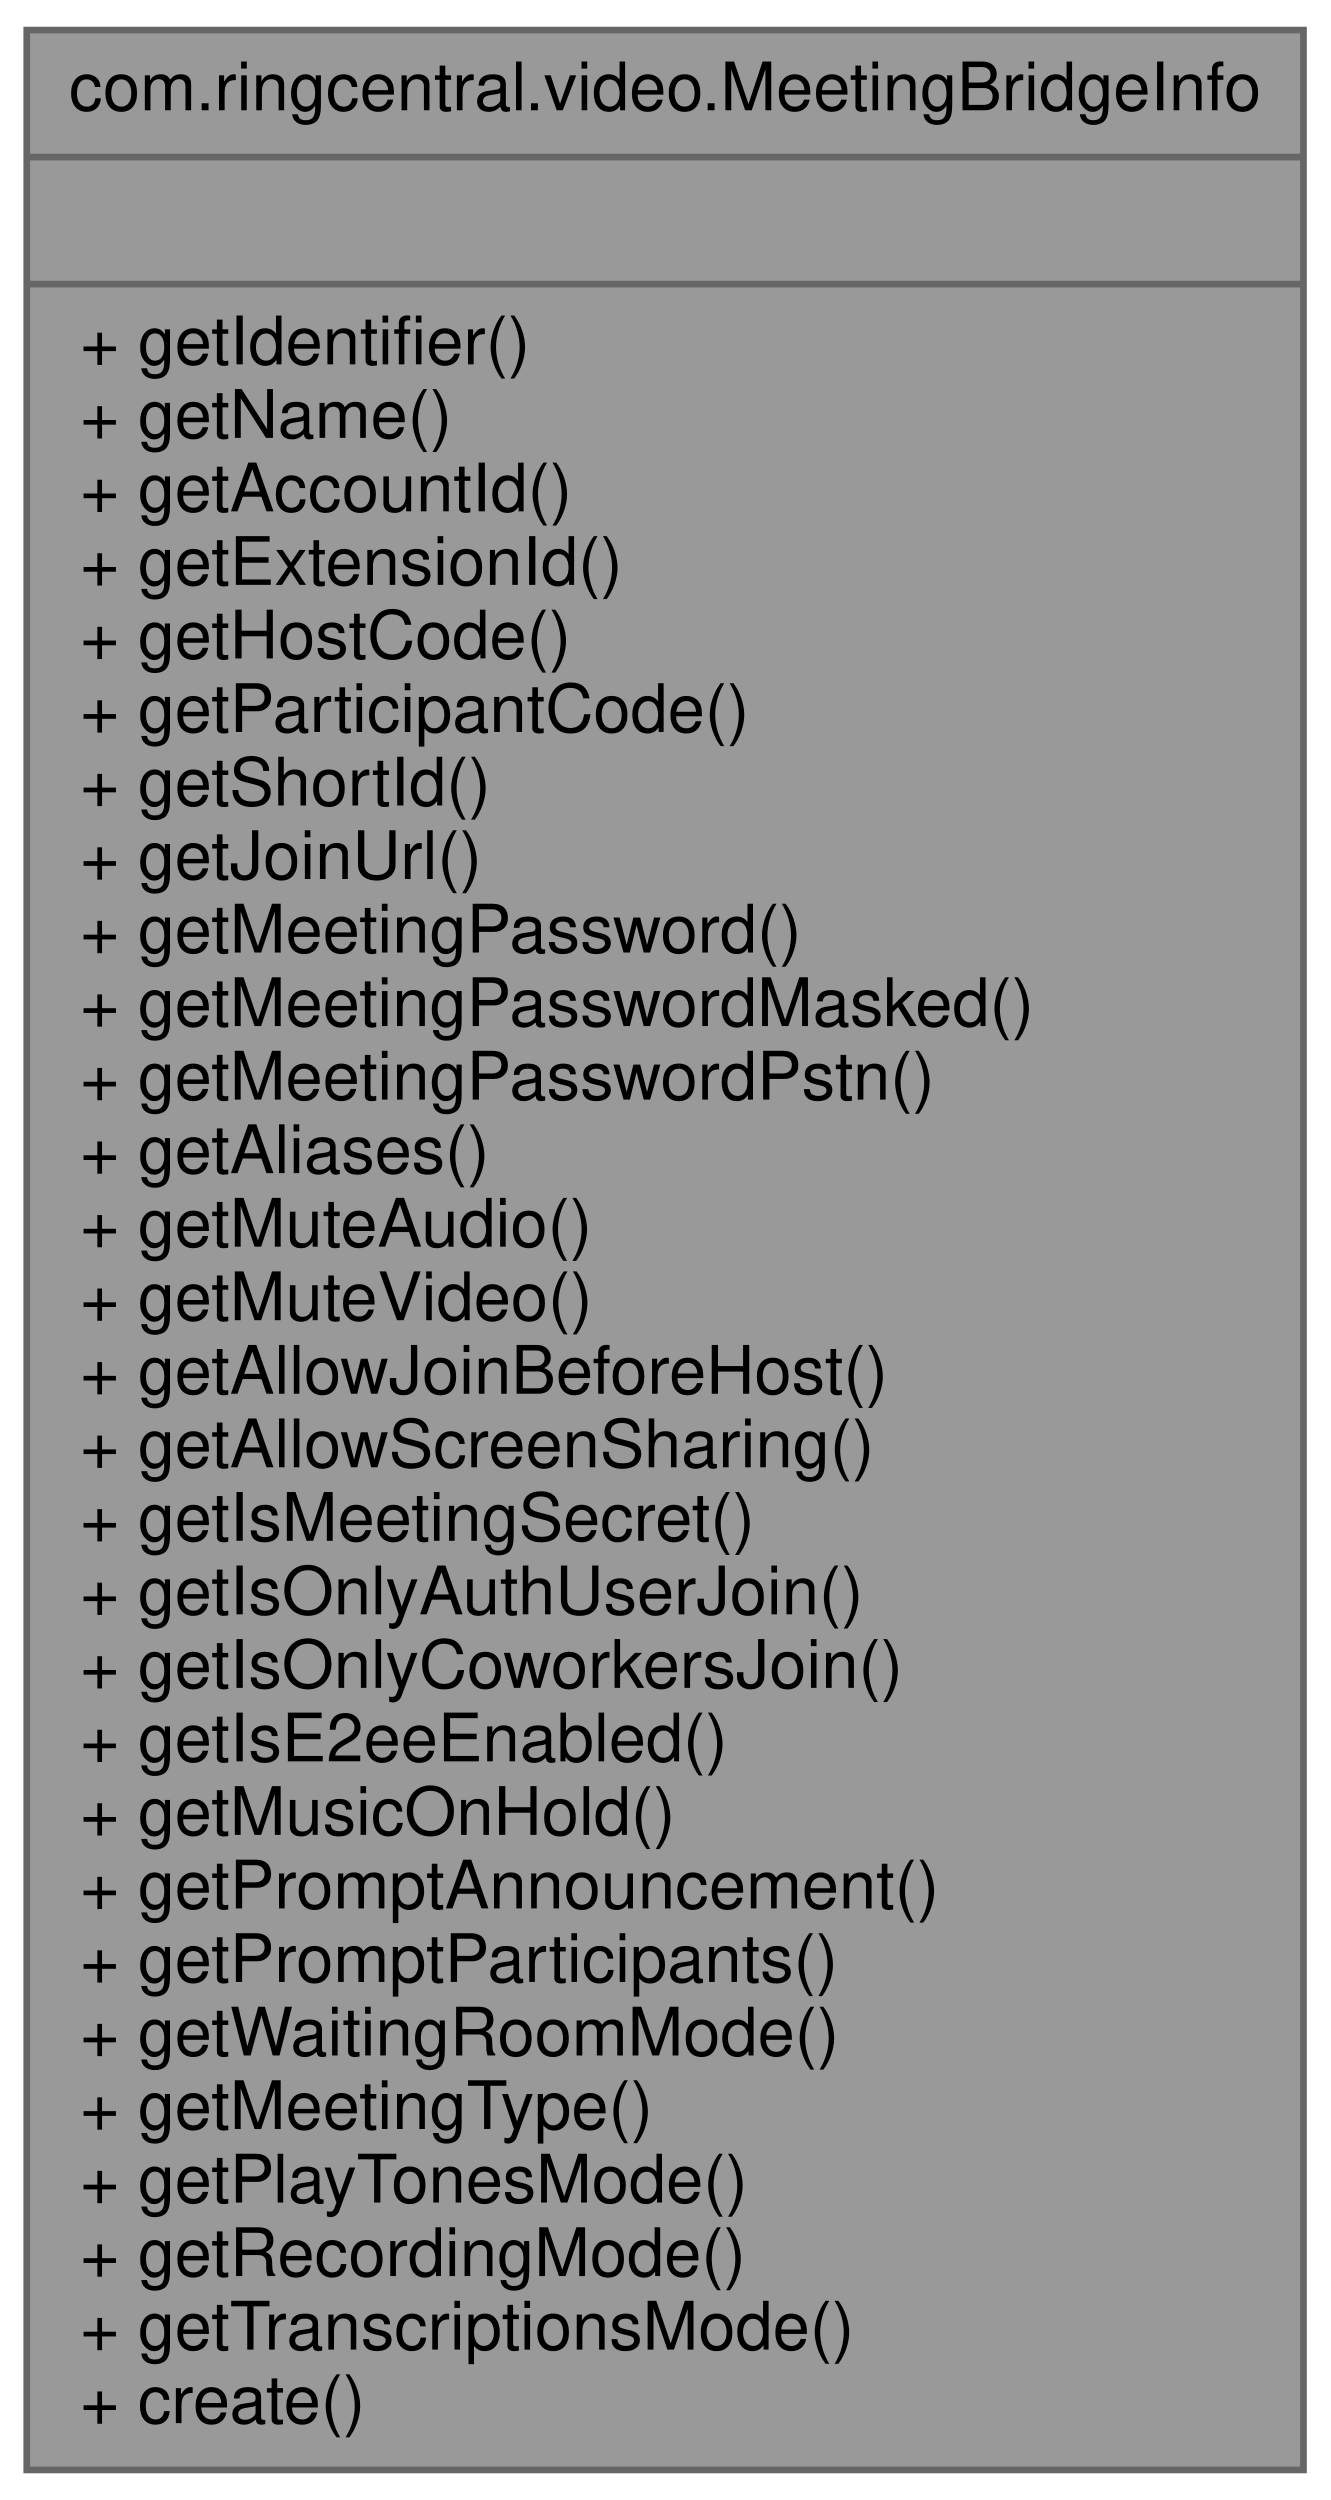
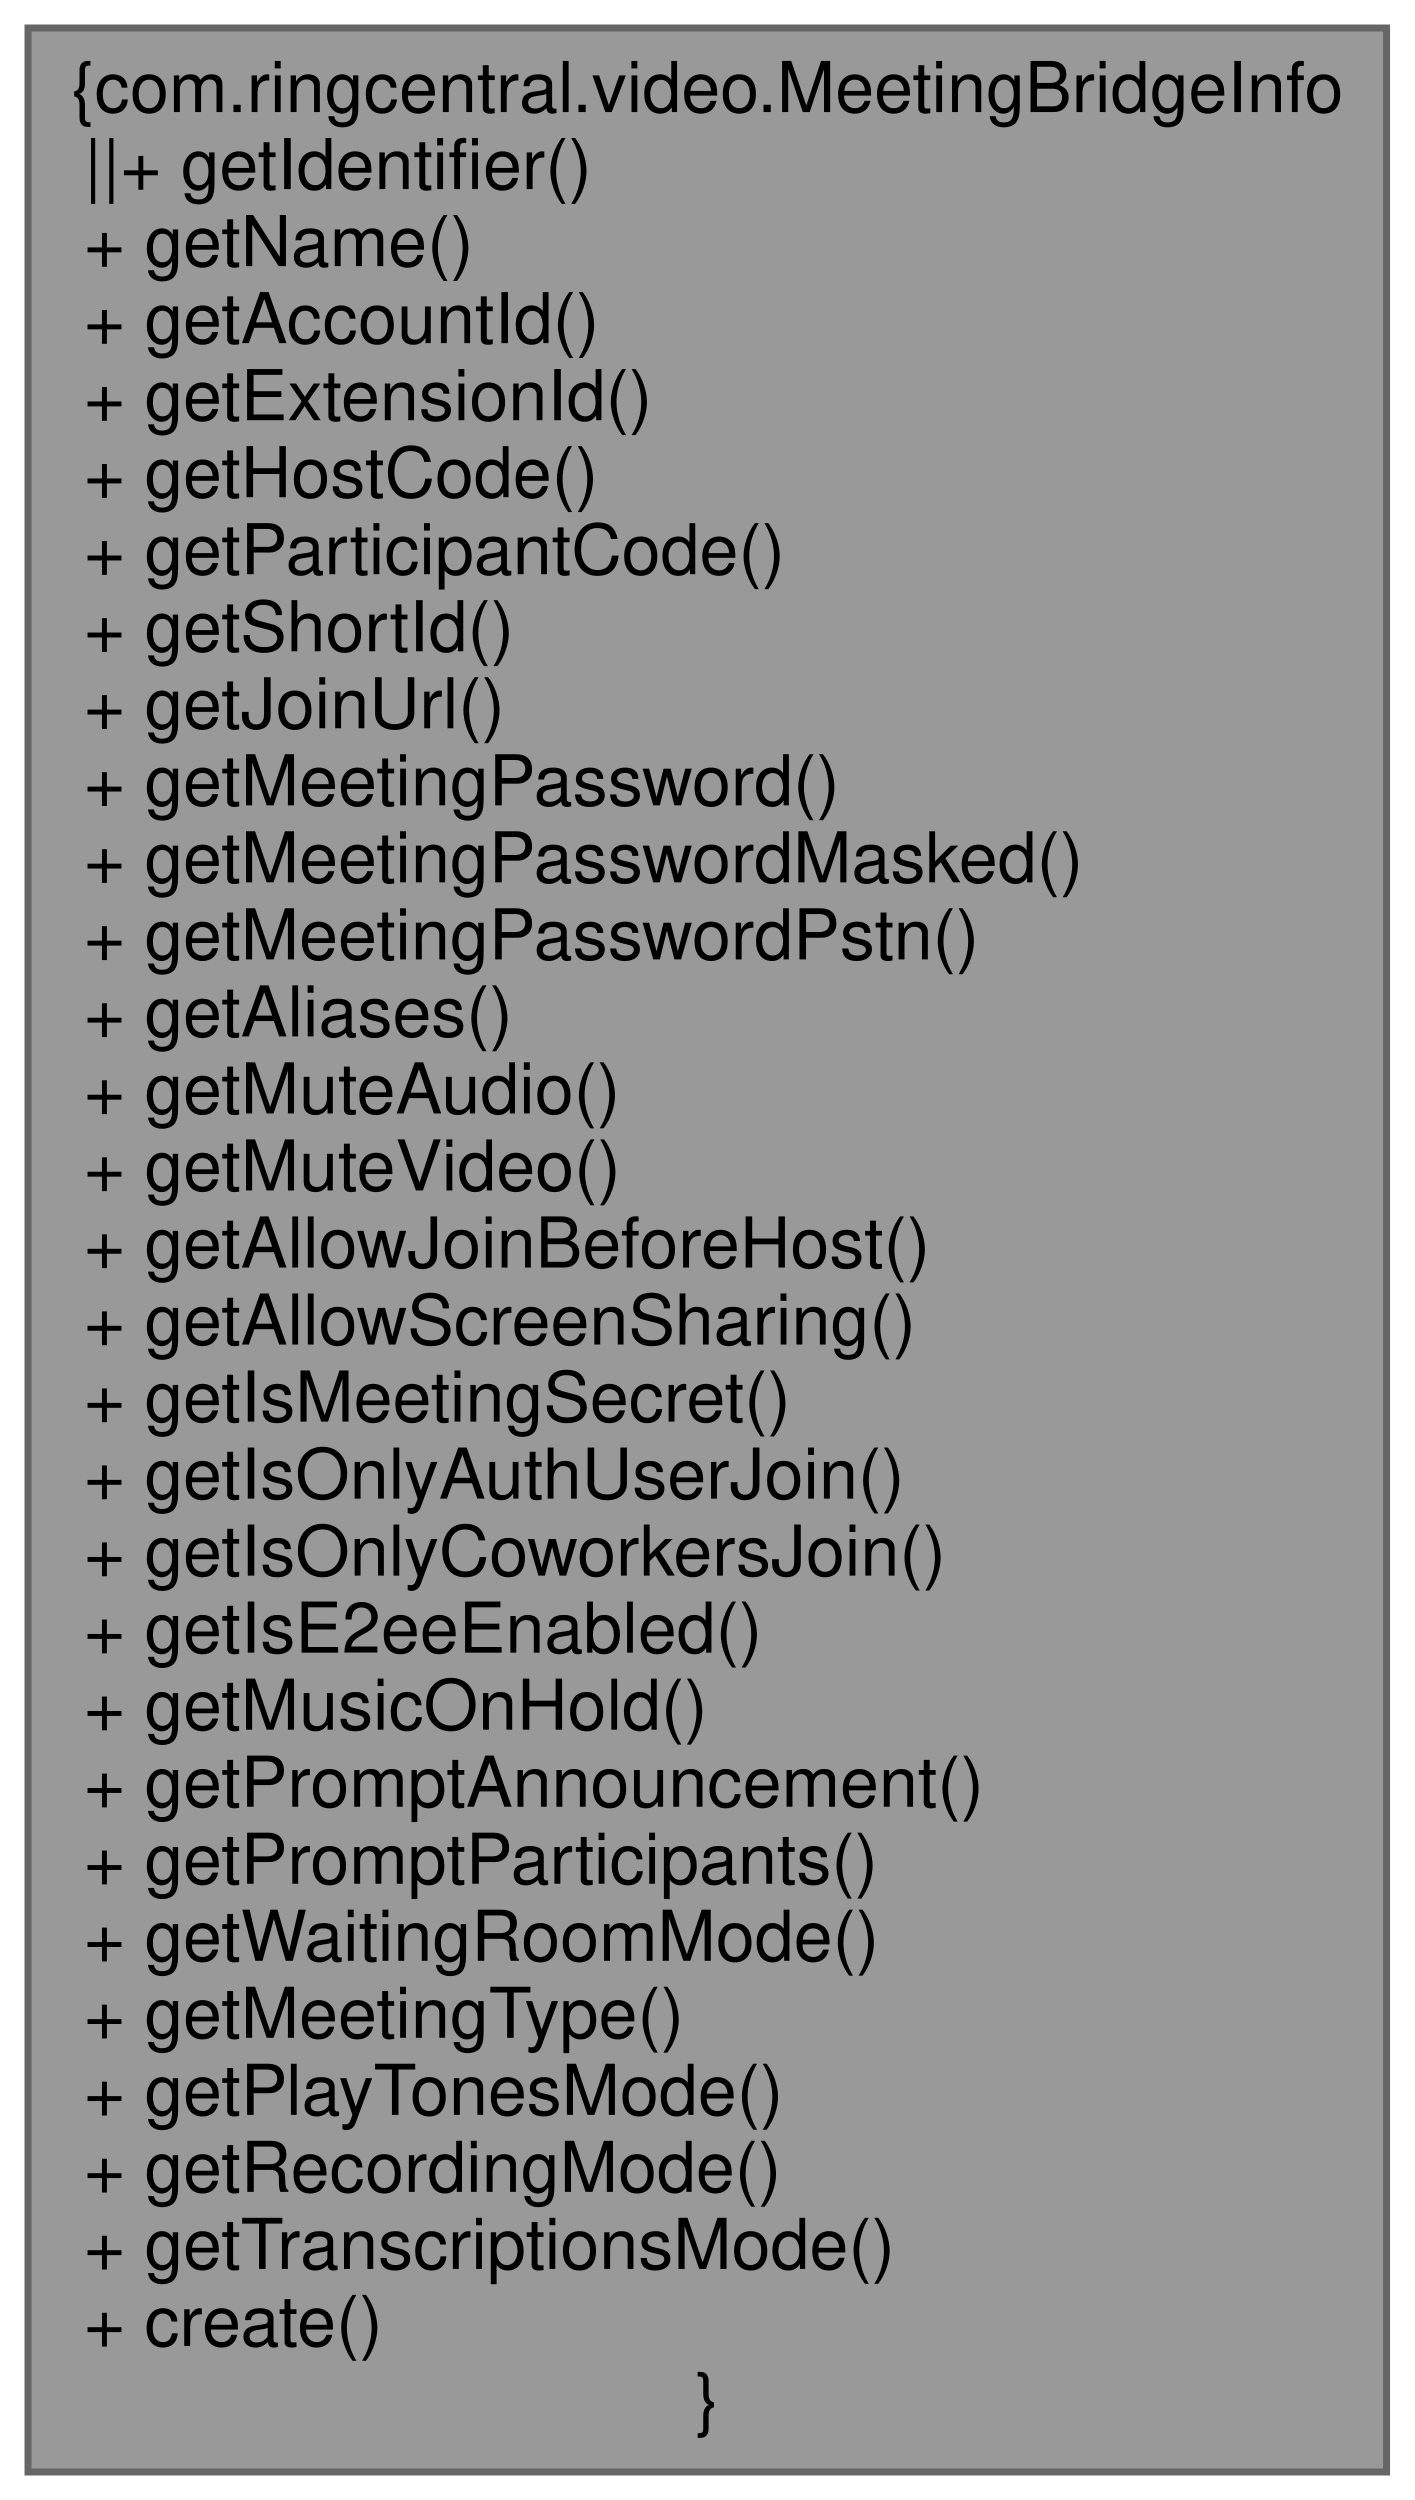
- <svg xmlns="http://www.w3.org/2000/svg" xmlns:xlink="http://www.w3.org/1999/xlink" width="199pt" height="374pt" viewBox="0.00 0.00 199.00 374.00">
-   <g id="graph0" class="graph" transform="scale(1 1) rotate(0) translate(4 370)">
+ <svg xmlns="http://www.w3.org/2000/svg" xmlns:xlink="http://www.w3.org/1999/xlink" width="202pt" height="357pt" viewBox="0.00 0.00 202.00 357.00">
+   <g id="graph0" class="graph" transform="scale(1 1) rotate(0) translate(4 353)">
    <g id="node1" class="node">
      <g id="a_node1">
        <a xlink:title=" ">
-           <polygon fill="#999999" stroke="#666666" points="0,-0.5 0,-365.5 191,-365.5 191,-0.5 0,-0.5" />
-           <text text-anchor="middle" x="95.5" y="-353.5" font-family="Helvetica,sans-Serif" font-size="10.00">com.ringcentral.video.MeetingBridgeInfo</text>
-           <polyline fill="none" stroke="#666666" points="0,-346.5 191,-346.5" />
-           <text text-anchor="middle" x="95.5" y="-334.5" font-family="Helvetica,sans-Serif" font-size="10.00"> </text>
-           <polyline fill="none" stroke="#666666" points="0,-327.5 191,-327.5" />
-           <text text-anchor="start" x="8" y="-315.5" font-family="Helvetica,sans-Serif" font-size="10.00">+ getIdentifier()</text>
-           <text text-anchor="start" x="8" y="-304.5" font-family="Helvetica,sans-Serif" font-size="10.00">+ getName()</text>
-           <text text-anchor="start" x="8" y="-293.5" font-family="Helvetica,sans-Serif" font-size="10.00">+ getAccountId()</text>
-           <text text-anchor="start" x="8" y="-282.5" font-family="Helvetica,sans-Serif" font-size="10.00">+ getExtensionId()</text>
-           <text text-anchor="start" x="8" y="-271.5" font-family="Helvetica,sans-Serif" font-size="10.00">+ getHostCode()</text>
-           <text text-anchor="start" x="8" y="-260.5" font-family="Helvetica,sans-Serif" font-size="10.00">+ getParticipantCode()</text>
-           <text text-anchor="start" x="8" y="-249.5" font-family="Helvetica,sans-Serif" font-size="10.00">+ getShortId()</text>
-           <text text-anchor="start" x="8" y="-238.5" font-family="Helvetica,sans-Serif" font-size="10.00">+ getJoinUrl()</text>
-           <text text-anchor="start" x="8" y="-227.5" font-family="Helvetica,sans-Serif" font-size="10.00">+ getMeetingPassword()</text>
-           <text text-anchor="start" x="8" y="-216.5" font-family="Helvetica,sans-Serif" font-size="10.00">+ getMeetingPasswordMasked()</text>
-           <text text-anchor="start" x="8" y="-205.5" font-family="Helvetica,sans-Serif" font-size="10.00">+ getMeetingPasswordPstn()</text>
-           <text text-anchor="start" x="8" y="-194.5" font-family="Helvetica,sans-Serif" font-size="10.00">+ getAliases()</text>
-           <text text-anchor="start" x="8" y="-183.5" font-family="Helvetica,sans-Serif" font-size="10.00">+ getMuteAudio()</text>
-           <text text-anchor="start" x="8" y="-172.5" font-family="Helvetica,sans-Serif" font-size="10.00">+ getMuteVideo()</text>
-           <text text-anchor="start" x="8" y="-161.5" font-family="Helvetica,sans-Serif" font-size="10.00">+ getAllowJoinBeforeHost()</text>
-           <text text-anchor="start" x="8" y="-150.5" font-family="Helvetica,sans-Serif" font-size="10.00">+ getAllowScreenSharing()</text>
-           <text text-anchor="start" x="8" y="-139.5" font-family="Helvetica,sans-Serif" font-size="10.00">+ getIsMeetingSecret()</text>
-           <text text-anchor="start" x="8" y="-128.5" font-family="Helvetica,sans-Serif" font-size="10.00">+ getIsOnlyAuthUserJoin()</text>
-           <text text-anchor="start" x="8" y="-117.5" font-family="Helvetica,sans-Serif" font-size="10.00">+ getIsOnlyCoworkersJoin()</text>
-           <text text-anchor="start" x="8" y="-106.5" font-family="Helvetica,sans-Serif" font-size="10.00">+ getIsE2eeEnabled()</text>
-           <text text-anchor="start" x="8" y="-95.5" font-family="Helvetica,sans-Serif" font-size="10.00">+ getMusicOnHold()</text>
-           <text text-anchor="start" x="8" y="-84.5" font-family="Helvetica,sans-Serif" font-size="10.00">+ getPromptAnnouncement()</text>
-           <text text-anchor="start" x="8" y="-73.5" font-family="Helvetica,sans-Serif" font-size="10.00">+ getPromptParticipants()</text>
-           <text text-anchor="start" x="8" y="-62.5" font-family="Helvetica,sans-Serif" font-size="10.00">+ getWaitingRoomMode()</text>
-           <text text-anchor="start" x="8" y="-51.5" font-family="Helvetica,sans-Serif" font-size="10.00">+ getMeetingType()</text>
-           <text text-anchor="start" x="8" y="-40.5" font-family="Helvetica,sans-Serif" font-size="10.00">+ getPlayTonesMode()</text>
-           <text text-anchor="start" x="8" y="-29.5" font-family="Helvetica,sans-Serif" font-size="10.00">+ getRecordingMode()</text>
-           <text text-anchor="start" x="8" y="-18.5" font-family="Helvetica,sans-Serif" font-size="10.00">+ getTranscriptionsMode()</text>
-           <text text-anchor="start" x="8" y="-7.5" font-family="Helvetica,sans-Serif" font-size="10.00">+ create()</text>
+           <polygon fill="#999999" stroke="#666666" points="194,-349 0,-349 0,0 194,0 194,-349" />
+           <text text-anchor="middle" x="97" y="-337" font-family="Helvetica,sans-Serif" font-size="10.00">{com.ringcentral.video.MeetingBridgeInfo</text>
+           <text text-anchor="start" x="8" y="-326" font-family="Helvetica,sans-Serif" font-size="10.00">||+ getIdentifier()</text>
+           <text text-anchor="start" x="8" y="-315" font-family="Helvetica,sans-Serif" font-size="10.00">+ getName()</text>
+           <text text-anchor="start" x="8" y="-304" font-family="Helvetica,sans-Serif" font-size="10.00">+ getAccountId()</text>
+           <text text-anchor="start" x="8" y="-293" font-family="Helvetica,sans-Serif" font-size="10.00">+ getExtensionId()</text>
+           <text text-anchor="start" x="8" y="-282" font-family="Helvetica,sans-Serif" font-size="10.00">+ getHostCode()</text>
+           <text text-anchor="start" x="8" y="-271" font-family="Helvetica,sans-Serif" font-size="10.00">+ getParticipantCode()</text>
+           <text text-anchor="start" x="8" y="-260" font-family="Helvetica,sans-Serif" font-size="10.00">+ getShortId()</text>
+           <text text-anchor="start" x="8" y="-249" font-family="Helvetica,sans-Serif" font-size="10.00">+ getJoinUrl()</text>
+           <text text-anchor="start" x="8" y="-238" font-family="Helvetica,sans-Serif" font-size="10.00">+ getMeetingPassword()</text>
+           <text text-anchor="start" x="8" y="-227" font-family="Helvetica,sans-Serif" font-size="10.00">+ getMeetingPasswordMasked()</text>
+           <text text-anchor="start" x="8" y="-216" font-family="Helvetica,sans-Serif" font-size="10.00">+ getMeetingPasswordPstn()</text>
+           <text text-anchor="start" x="8" y="-205" font-family="Helvetica,sans-Serif" font-size="10.00">+ getAliases()</text>
+           <text text-anchor="start" x="8" y="-194" font-family="Helvetica,sans-Serif" font-size="10.00">+ getMuteAudio()</text>
+           <text text-anchor="start" x="8" y="-183" font-family="Helvetica,sans-Serif" font-size="10.00">+ getMuteVideo()</text>
+           <text text-anchor="start" x="8" y="-172" font-family="Helvetica,sans-Serif" font-size="10.00">+ getAllowJoinBeforeHost()</text>
+           <text text-anchor="start" x="8" y="-161" font-family="Helvetica,sans-Serif" font-size="10.00">+ getAllowScreenSharing()</text>
+           <text text-anchor="start" x="8" y="-150" font-family="Helvetica,sans-Serif" font-size="10.00">+ getIsMeetingSecret()</text>
+           <text text-anchor="start" x="8" y="-139" font-family="Helvetica,sans-Serif" font-size="10.00">+ getIsOnlyAuthUserJoin()</text>
+           <text text-anchor="start" x="8" y="-128" font-family="Helvetica,sans-Serif" font-size="10.00">+ getIsOnlyCoworkersJoin()</text>
+           <text text-anchor="start" x="8" y="-117" font-family="Helvetica,sans-Serif" font-size="10.00">+ getIsE2eeEnabled()</text>
+           <text text-anchor="start" x="8" y="-106" font-family="Helvetica,sans-Serif" font-size="10.00">+ getMusicOnHold()</text>
+           <text text-anchor="start" x="8" y="-95" font-family="Helvetica,sans-Serif" font-size="10.00">+ getPromptAnnouncement()</text>
+           <text text-anchor="start" x="8" y="-84" font-family="Helvetica,sans-Serif" font-size="10.00">+ getPromptParticipants()</text>
+           <text text-anchor="start" x="8" y="-73" font-family="Helvetica,sans-Serif" font-size="10.00">+ getWaitingRoomMode()</text>
+           <text text-anchor="start" x="8" y="-62" font-family="Helvetica,sans-Serif" font-size="10.00">+ getMeetingType()</text>
+           <text text-anchor="start" x="8" y="-51" font-family="Helvetica,sans-Serif" font-size="10.00">+ getPlayTonesMode()</text>
+           <text text-anchor="start" x="8" y="-40" font-family="Helvetica,sans-Serif" font-size="10.00">+ getRecordingMode()</text>
+           <text text-anchor="start" x="8" y="-29" font-family="Helvetica,sans-Serif" font-size="10.00">+ getTranscriptionsMode()</text>
+           <text text-anchor="start" x="8" y="-18" font-family="Helvetica,sans-Serif" font-size="10.00">+ create()</text>
+           <text text-anchor="middle" x="97" y="-7" font-family="Helvetica,sans-Serif" font-size="10.00">}</text>
        </a>
      </g>
    </g>
  </g>
</svg>
